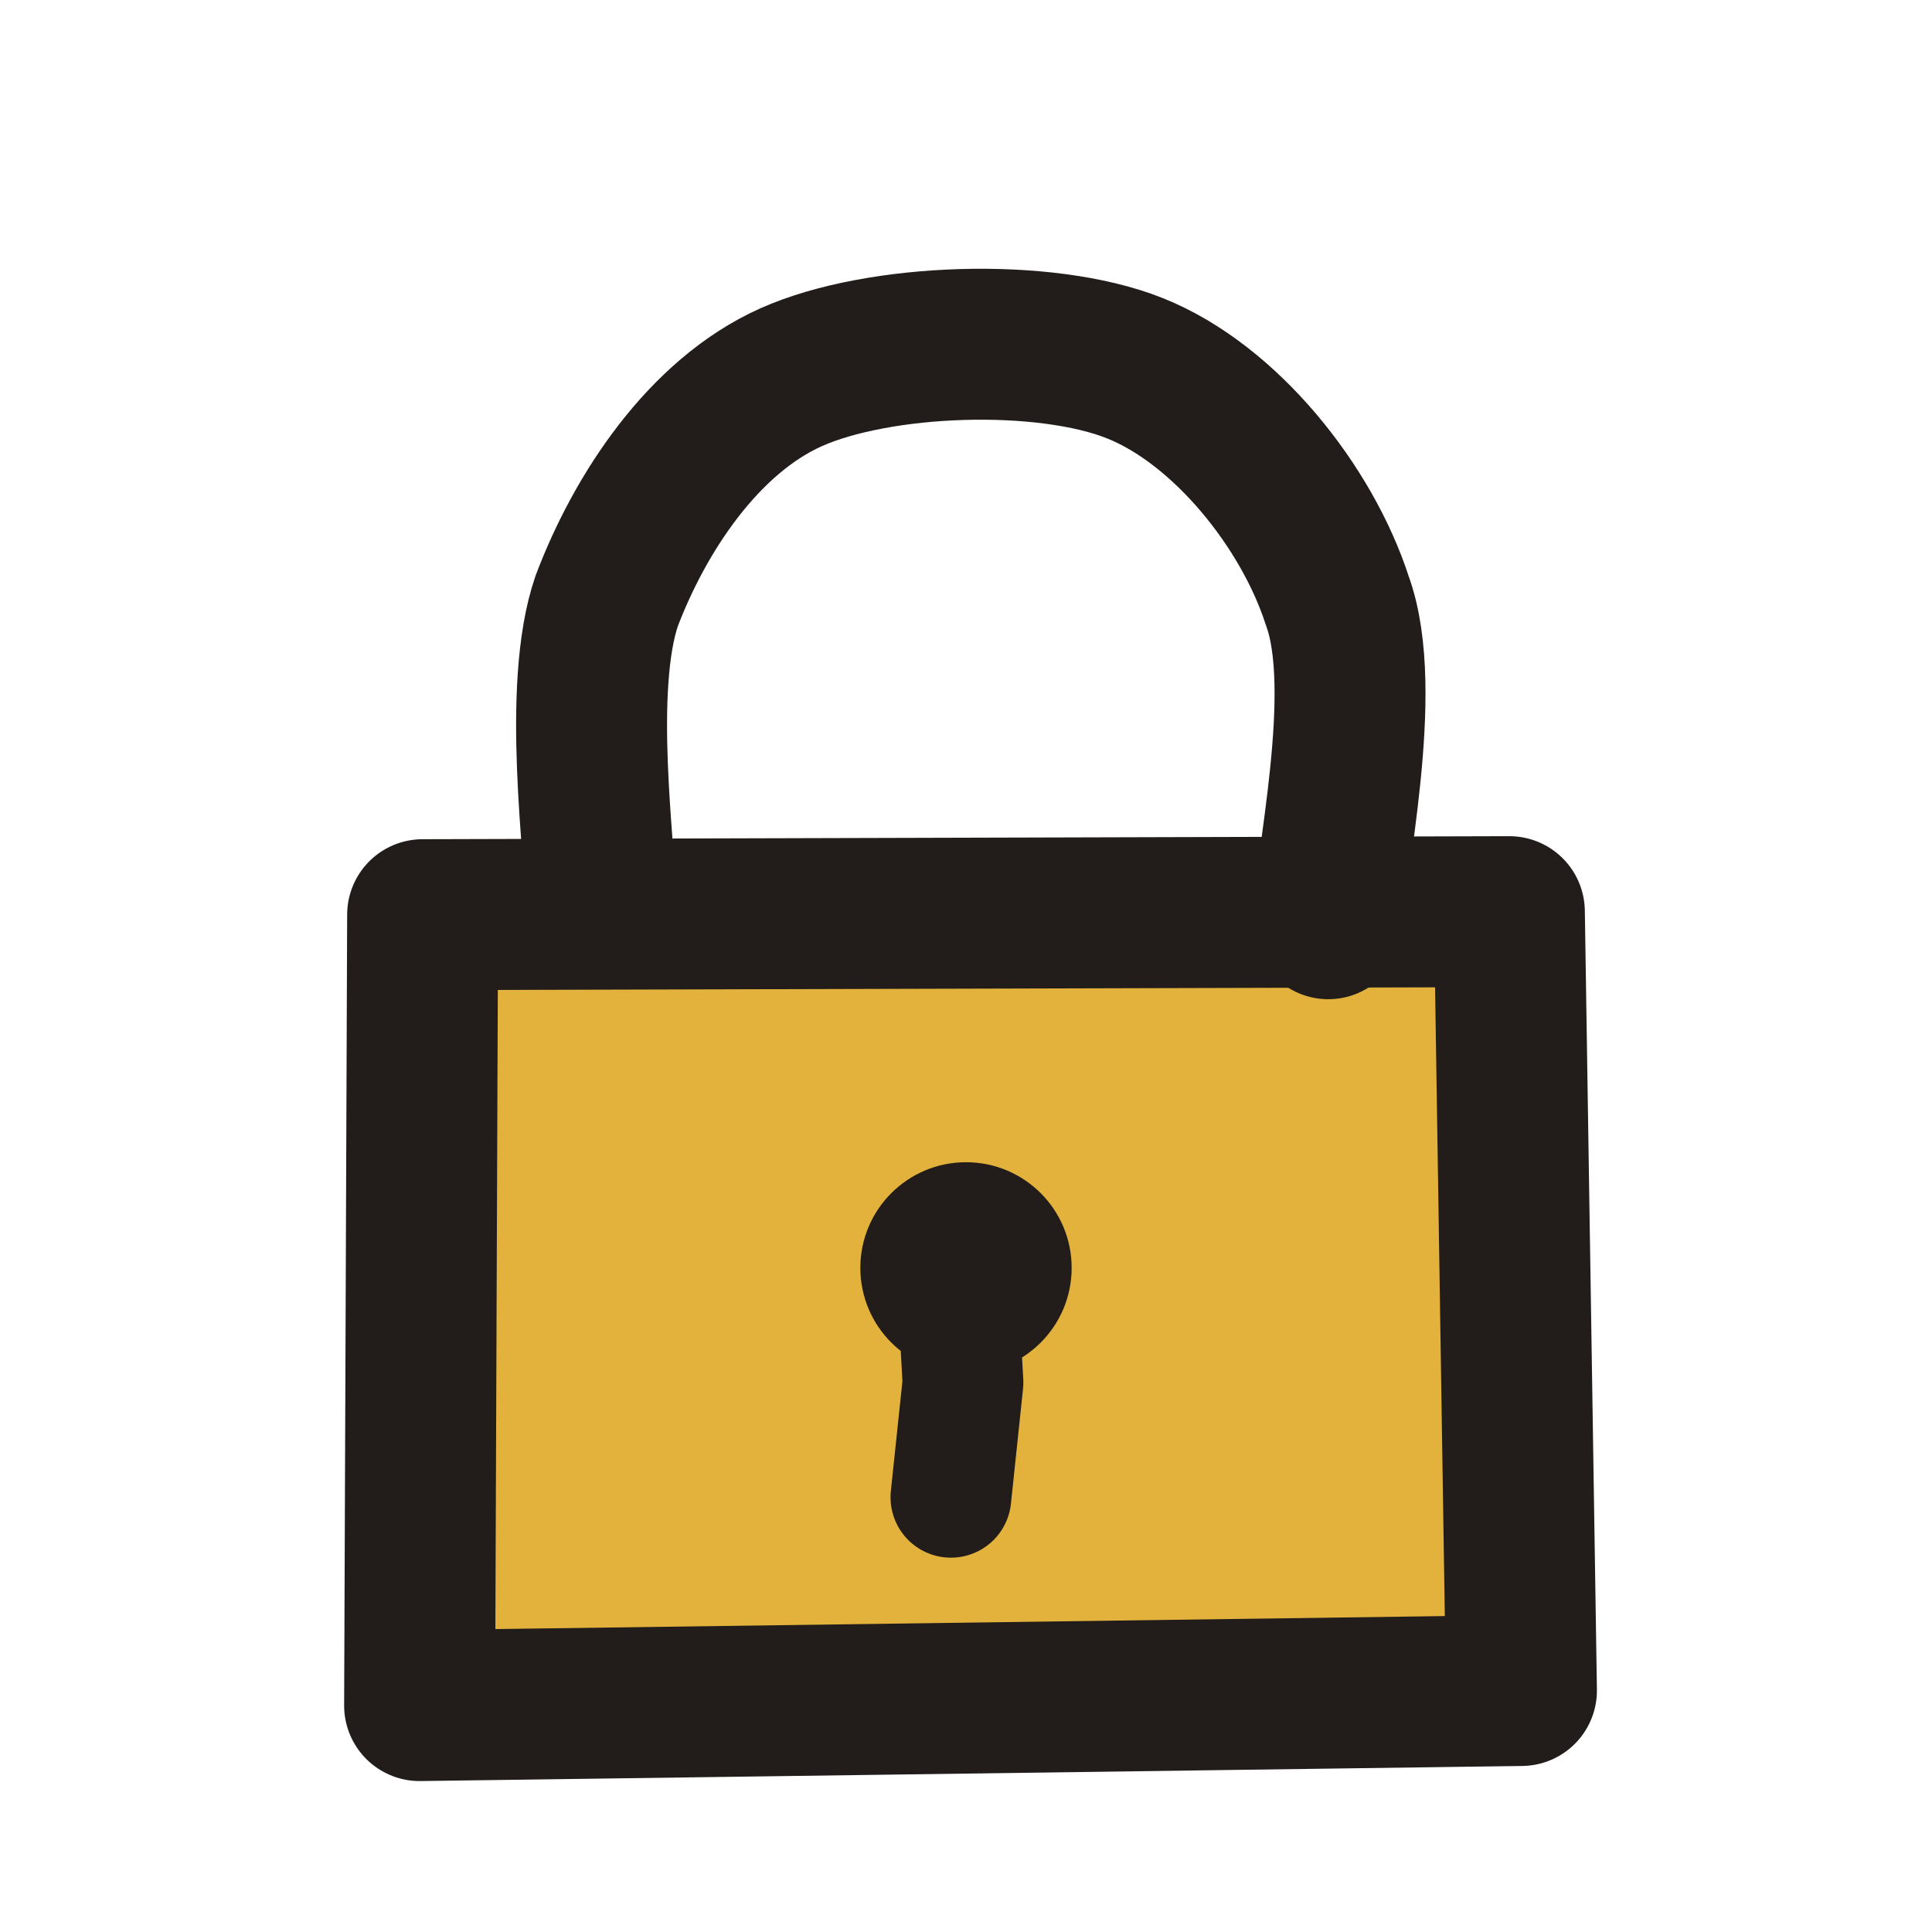
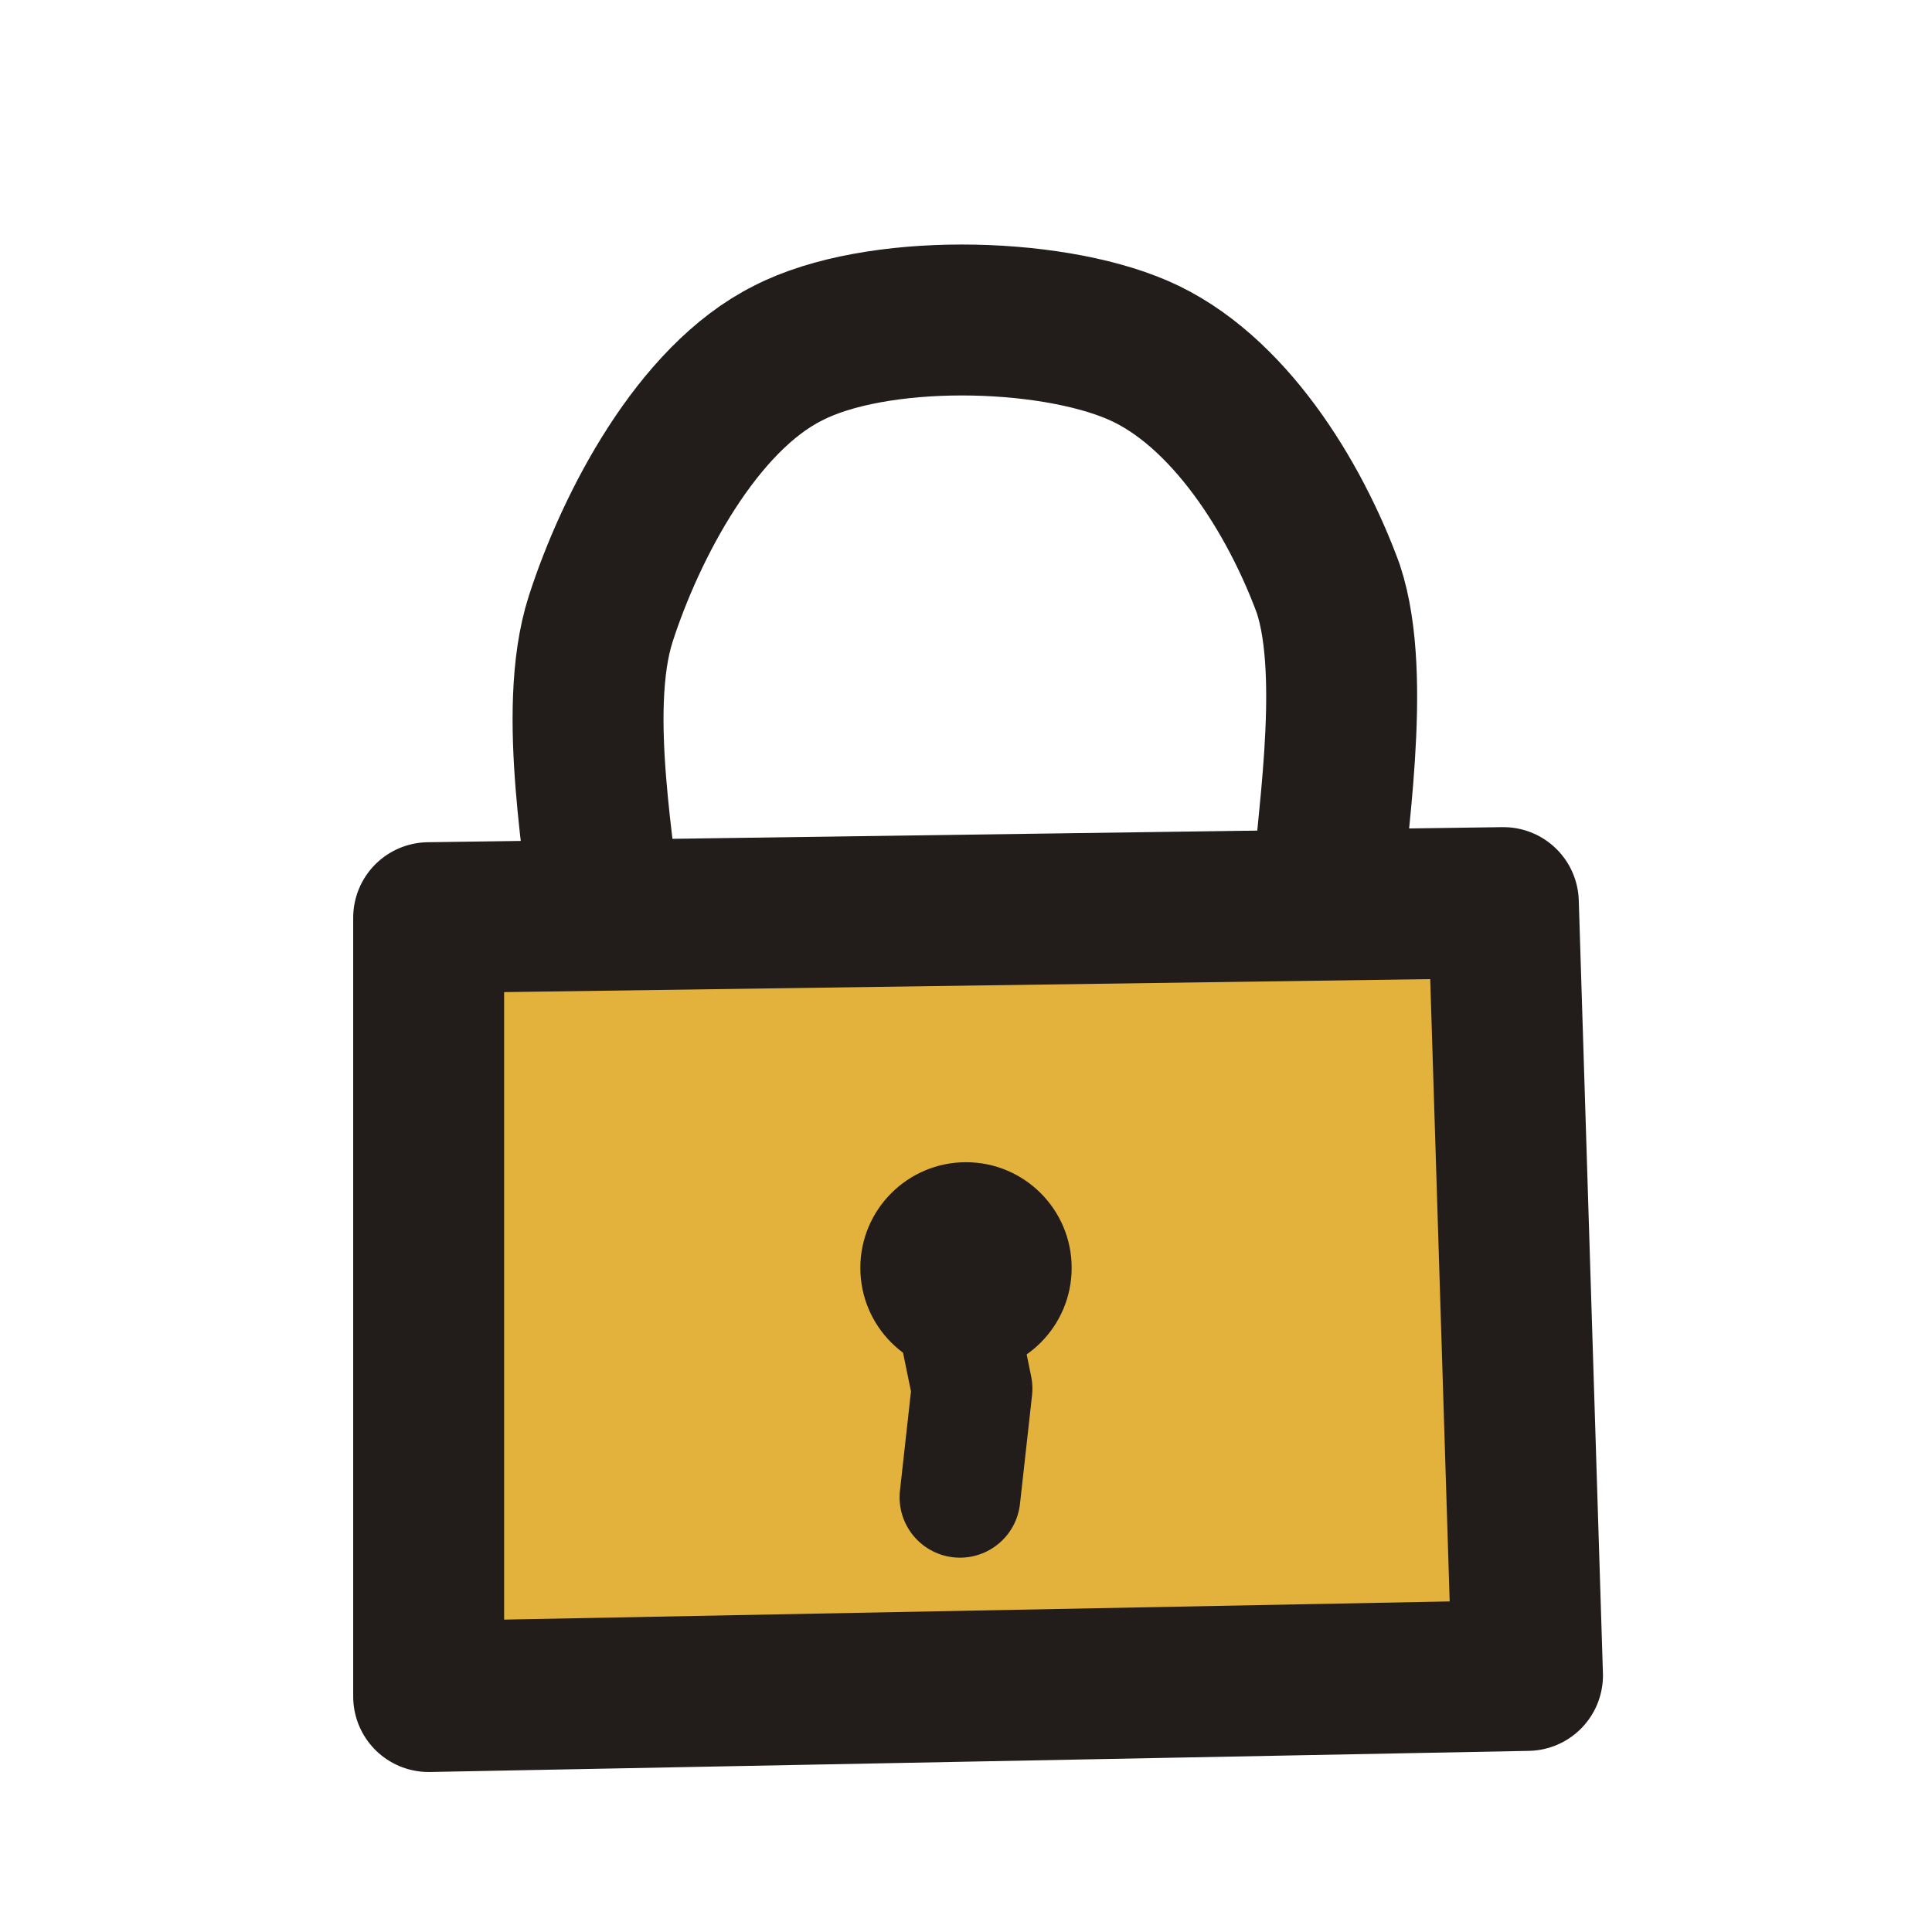
<svg xmlns="http://www.w3.org/2000/svg" width="128" height="128" viewBox="0 0 64 64">
-   <path d="M 15.1 31.4 L 51.3 31.7 L 52.0 57.4 L 15.2 57.5 Z" fill="#e3b23c" />
-   <path d="M 19.9 29.9 C 19.9 28.3 19.1 22.8 20.1 19.9 C 21.2 17.0 23.3 13.8 26.2 12.5 C 29.1 11.2 34.6 11.0 37.6 12.2 C 40.6 13.4 43.3 16.8 44.3 19.9 C 45.4 22.9 44.0 28.8 44.0 30.6 " fill="none" stroke="#221d1b" stroke-width="5.0" stroke-linecap="round" stroke-linejoin="round" />
-   <path d="M 14.0 30.3 L 50.0 30.2 L 50.4 56.0 L 13.9 56.5 Z" fill="none" stroke="#221d1b" stroke-width="5.0" stroke-linecap="round" stroke-linejoin="round" />
+   <path d="M 15.6 31.4 L 51.6 31.8 L 51.1 57.7 L 15.6 57.5 Z" fill="#e3b23c" />
+   <path d="M 20.0 30.3 C 20.0 28.7 18.9 23.6 19.9 20.5 C 20.9 17.4 23.1 13.2 26.1 11.7 C 29.0 10.2 34.7 10.3 37.7 11.6 C 40.7 12.9 42.9 16.5 44.0 19.5 C 45.0 22.5 44.0 27.9 44.0 29.6 " fill="none" stroke="#221d1b" stroke-width="5.0" stroke-linecap="round" stroke-linejoin="round" />
+   <path d="M 14.2 30.4 L 49.8 29.9 L 50.6 55.5 L 14.2 56.2 Z" fill="none" stroke="#221d1b" stroke-width="5.0" stroke-linecap="round" stroke-linejoin="round" />
  <circle cx="32.0" cy="42.0" r="3.5" fill="#221d1b" />
-   <path d="M 31.7 42.2 L 31.9 45.8 L 31.5 49.6" fill="none" stroke="#221d1b" stroke-width="4.0" stroke-linecap="round" stroke-linejoin="round" />
+   <path d="M 31.4 42.1 L 32.2 46.0 L 31.8 49.6" fill="none" stroke="#221d1b" stroke-width="4.0" stroke-linecap="round" stroke-linejoin="round" />
</svg>
